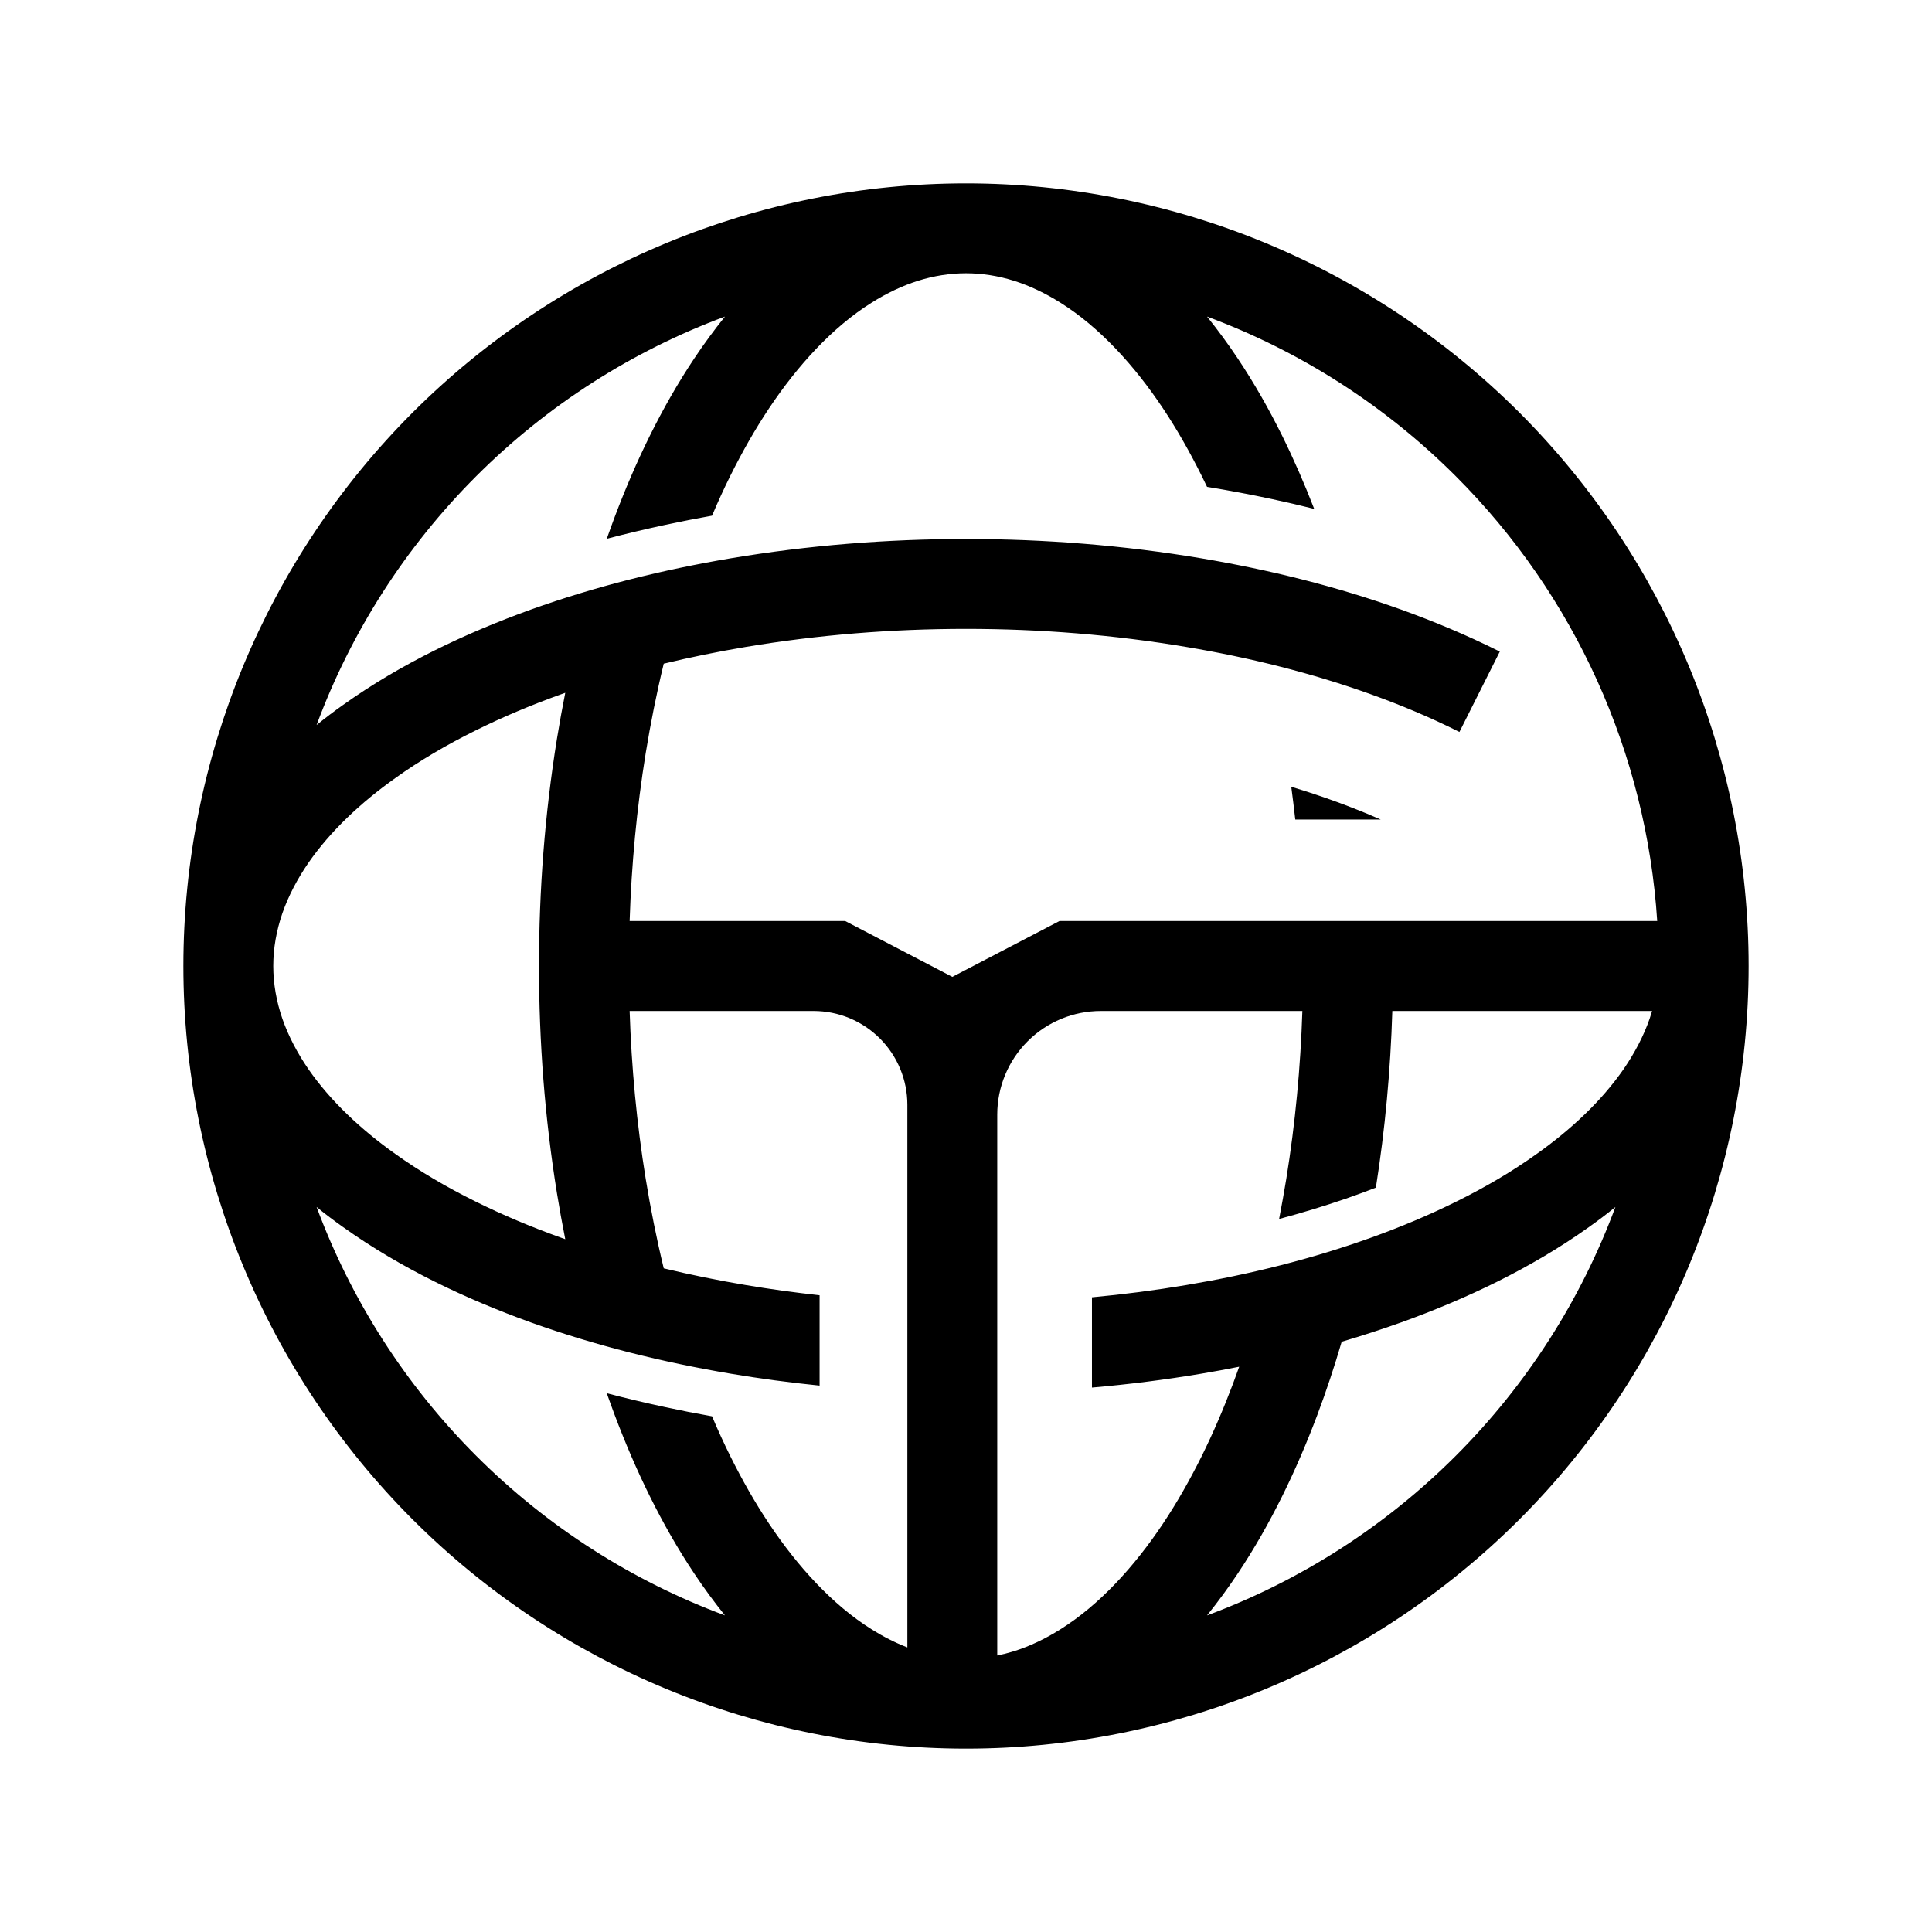
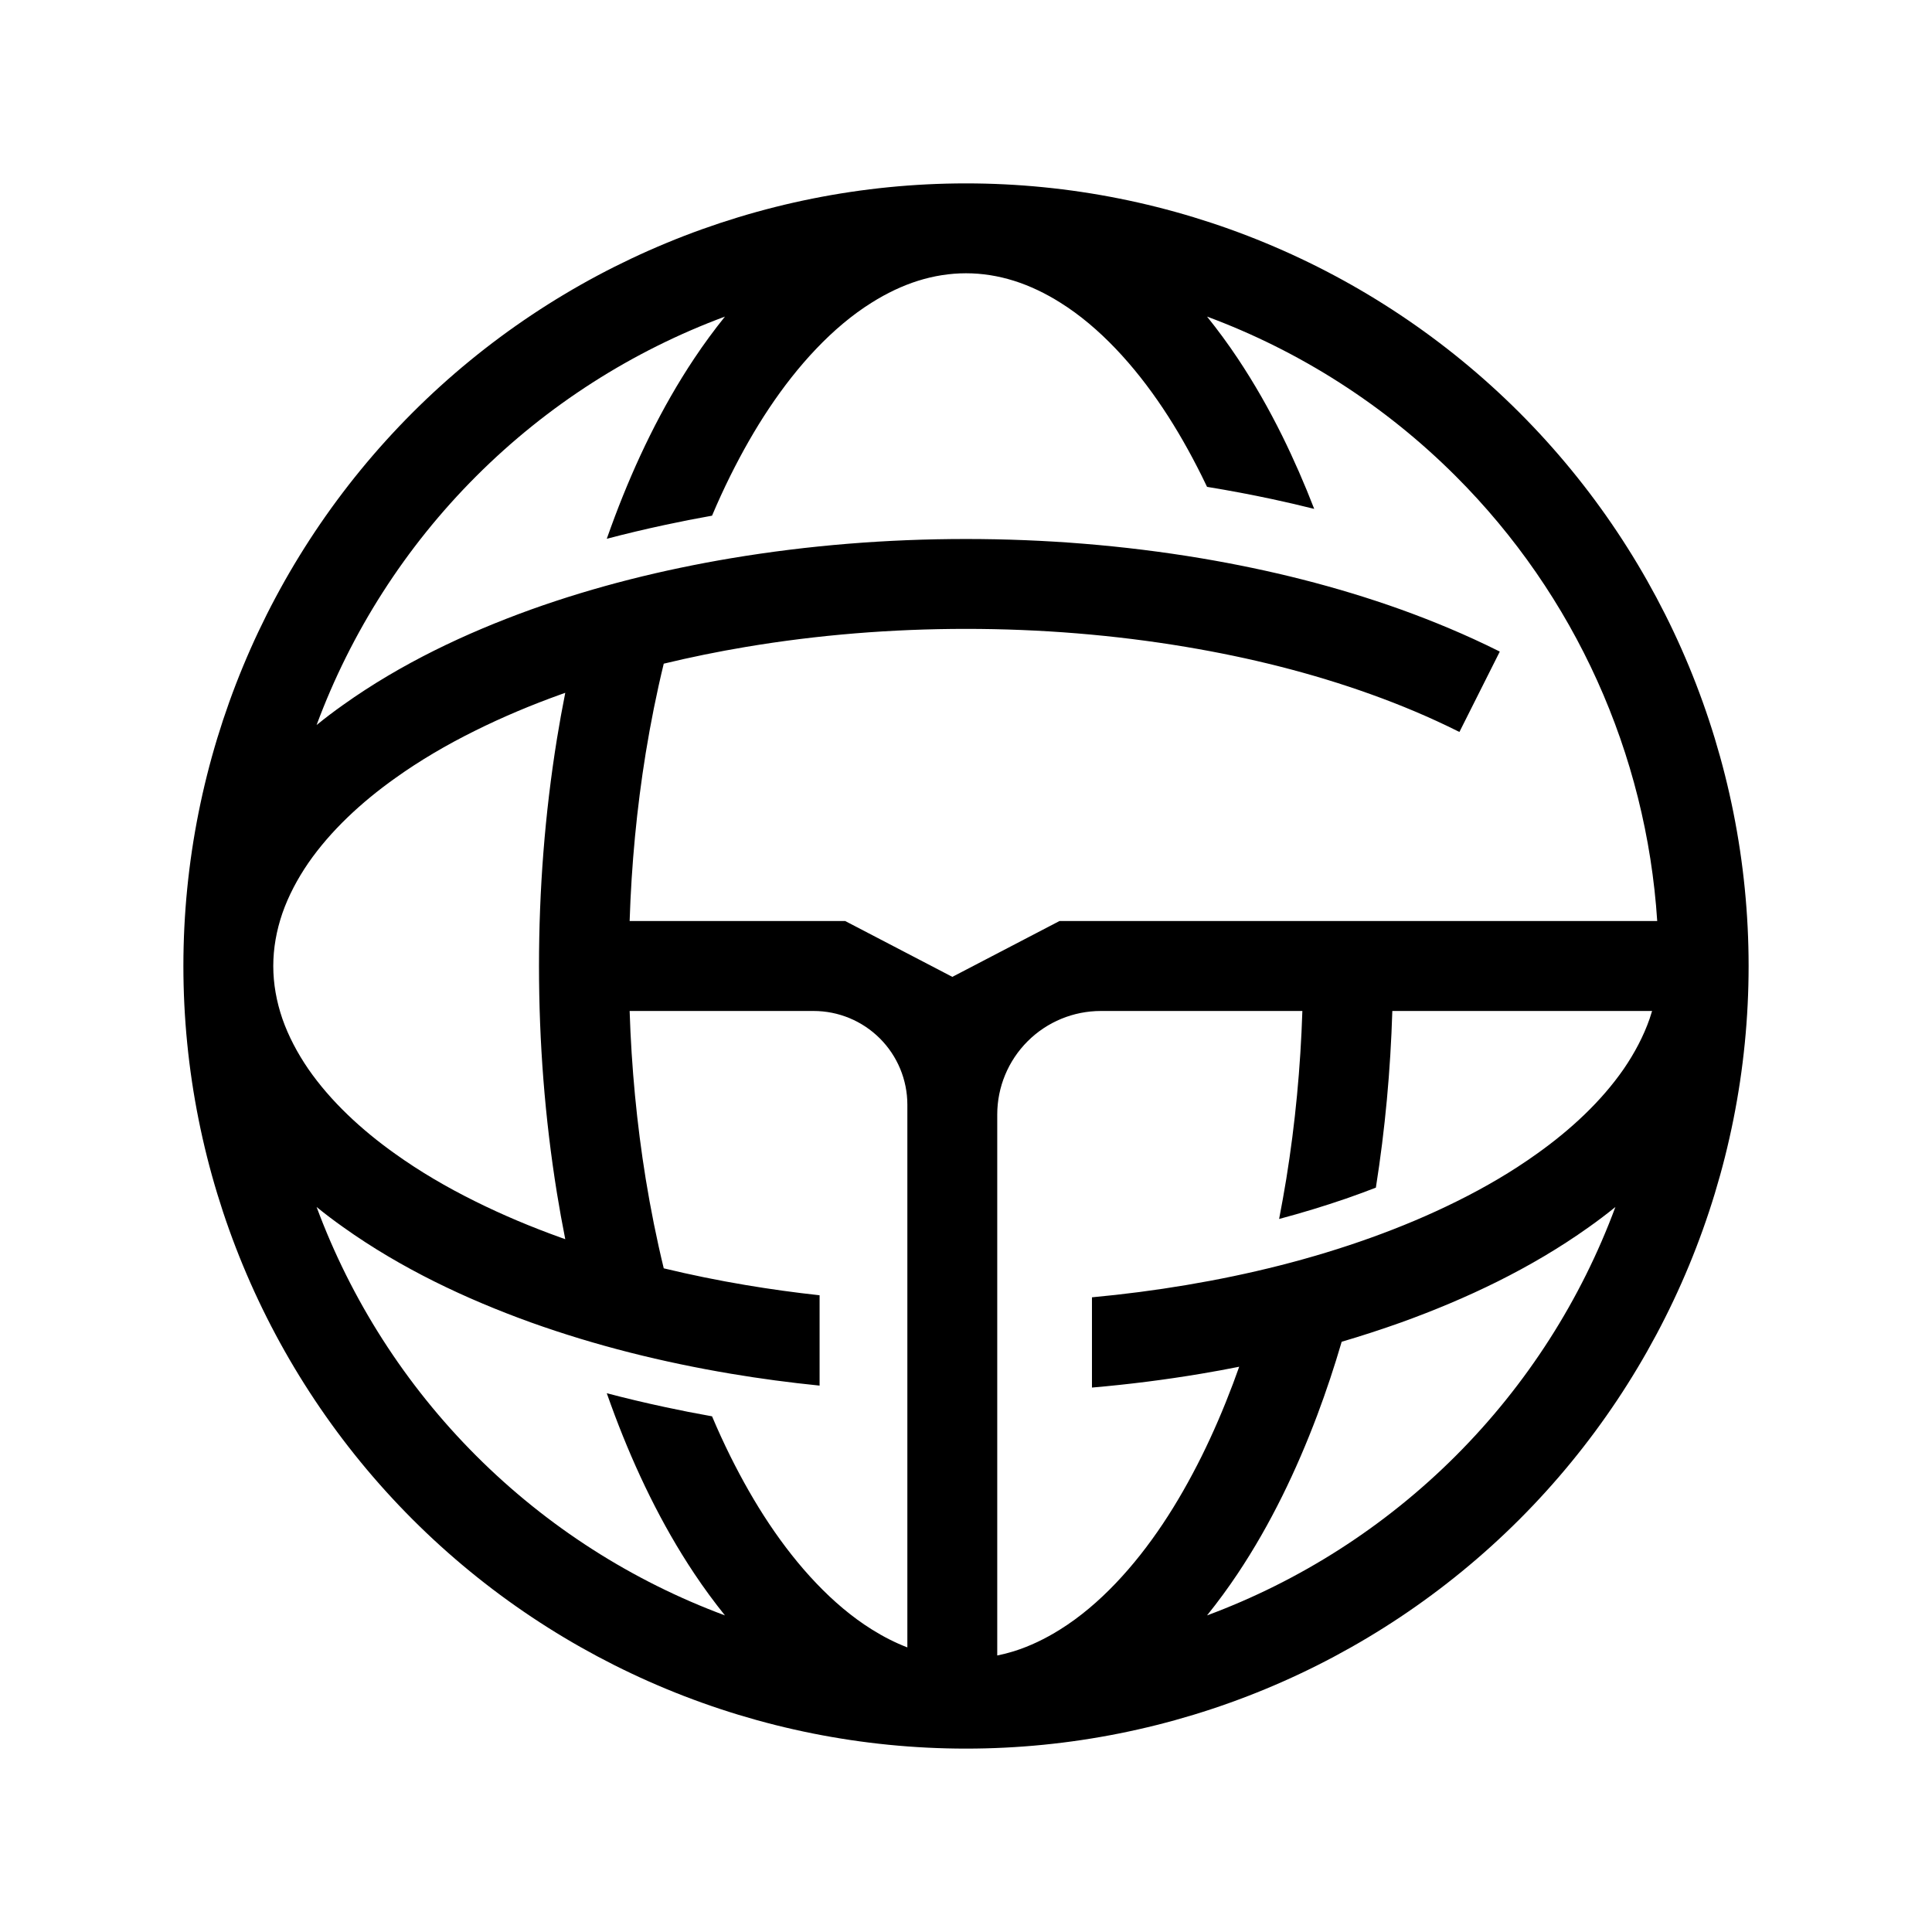
<svg xmlns="http://www.w3.org/2000/svg" viewBox="0 0 256 256" width="256" height="256" role="img" aria-label="General Translation">
-   <path fill="currentColor" fill-rule="nonzero" d="M201.33 201.33C181.88 220.77 155.5 231.7 128 231.7C100.5 231.7 74.12 220.77 54.67 201.33C35.23 181.88 24.3 155.5 24.3 128C24.3 100.5 35.23 74.12 54.67 54.67C74.12 35.23 100.5 24.3 128 24.3C155.5 24.3 181.88 35.23 201.33 54.67C220.77 74.12 231.7 100.5 231.7 128C231.7 155.5 220.77 181.88 201.33 201.33ZM192.9 63.1C183.47 53.67 172.2 46.5 159.94 41.95C161.38 43.74 162.73 45.58 163.99 47.47C166.2 50.78 168.15 54.22 169.89 57.73C171.46 60.91 172.87 64.15 174.14 67.43Q171.43 66.75 168.64 66.15Q164.34 65.23 159.94 64.51C159.7 64.01 159.46 63.52 159.22 63.03C157.67 59.92 155.97 56.91 154.08 54.08C152.19 51.25 150.11 48.59 147.84 46.21C145.57 43.83 143.11 41.73 140.48 40.09C138.51 38.85 136.46 37.87 134.37 37.21C132.27 36.55 130.14 36.21 128 36.21C125.86 36.21 123.73 36.55 121.63 37.21C119.54 37.87 117.49 38.85 115.52 40.09C112.89 41.73 110.43 43.83 108.16 46.21C105.89 48.59 103.81 51.25 101.92 54.08C100.03 56.91 98.33 59.92 96.78 63.03C95.92 64.76 95.11 66.53 94.35 68.33Q91.19 68.89 88.09 69.56Q84.17 70.4 80.4 71.39C80.75 70.41 81.1 69.43 81.47 68.45C82.84 64.82 84.37 61.24 86.11 57.73C87.85 54.22 89.8 50.78 92.01 47.47C93.27 45.58 94.62 43.74 96.06 41.95C83.8 46.5 72.53 53.67 63.1 63.1C53.67 72.53 46.5 83.8 41.95 96.07C43.1 95.13 44.27 94.25 45.47 93.4C49.34 90.64 53.4 88.27 57.57 86.19C61.73 84.12 66 82.34 70.32 80.78C78.97 77.68 87.85 75.49 96.81 73.98C107.13 72.25 117.57 71.42 128 71.42C138.43 71.42 148.87 72.25 159.19 73.98C168.15 75.49 177.03 77.68 185.68 80.78C190 82.34 194.27 84.12 198.43 86.19C198.53 86.24 198.63 86.29 198.73 86.34L193.38 96.99C193.29 96.94 193.21 96.9 193.12 96.86C189.43 95.02 185.59 93.41 181.66 92C173.79 89.17 165.56 87.13 157.22 85.73C147.59 84.11 137.79 83.33 128 83.33C118.21 83.33 108.41 84.11 98.78 85.73C95.14 86.34 91.52 87.08 87.95 87.94C87 91.85 86.21 95.81 85.56 99.79C84.37 107.14 83.67 114.58 83.43 122.04L111.99 122.04L126.19 129.44L140.39 122.04L219.59 122.04C218.15 99.87 208.71 78.9 192.9 63.1ZM36.21 128C36.21 130.35 36.63 132.7 37.42 135C38.22 137.29 39.4 139.53 40.86 141.66C42.33 143.78 44.08 145.79 46.03 147.67C47.97 149.54 50.11 151.29 52.38 152.9C55.65 155.24 59.19 157.31 62.88 159.14C66.57 160.98 70.41 162.59 74.34 164C74.53 164.07 74.72 164.14 74.9 164.2C74.5 162.18 74.13 160.15 73.8 158.11C72.19 148.14 71.42 138.07 71.42 128C71.42 117.93 72.19 107.86 73.8 97.89C74.13 95.85 74.5 93.82 74.9 91.8C74.72 91.86 74.53 91.93 74.34 92C70.41 93.41 66.57 95.02 62.88 96.86C59.19 98.69 55.65 100.76 52.38 103.1C50.11 104.71 47.97 106.46 46.03 108.33C44.08 110.21 42.33 112.22 40.86 114.34C39.4 116.47 38.22 118.71 37.42 121C36.63 123.3 36.21 125.65 36.21 128ZM171.63 108.59C171.47 107.14 171.29 105.7 171.1 104.25Q173.29 104.91 175.4 105.64Q179.38 107.02 182.95 108.59ZM45.47 162.6C44.27 161.75 43.1 160.87 41.95 159.93C46.5 172.2 53.67 183.47 63.1 192.9C72.53 202.33 83.8 209.5 96.06 214.05C94.62 212.26 93.27 210.42 92.01 208.53C89.8 205.22 87.85 201.78 86.11 198.27C84.37 194.76 82.84 191.18 81.47 187.55C81.1 186.57 80.75 185.59 80.4 184.61Q84.17 185.6 88.09 186.44Q91.19 187.11 94.35 187.67C95.11 189.47 95.92 191.24 96.78 192.97C98.33 196.08 100.03 199.09 101.92 201.92C103.81 204.75 105.89 207.41 108.16 209.79C110.43 212.17 112.89 214.27 115.52 215.91C117.05 216.87 118.62 217.67 120.23 218.29L120.23 146.38C120.23 143.09 118.92 139.93 116.59 137.6C114.26 135.27 111.1 133.96 107.81 133.96L83.43 133.96C83.67 141.42 84.37 148.86 85.56 156.21C86.21 160.19 87 164.15 87.95 168.06C91.52 168.92 95.14 169.66 98.78 170.27C102.04 170.82 105.31 171.27 108.6 171.63L108.6 183.6C104.65 183.2 100.72 182.68 96.81 182.02C87.85 180.51 78.97 178.32 70.32 175.22C66 173.66 61.73 171.88 57.57 169.81C53.4 167.73 49.34 165.36 45.47 162.6ZM132.14 147.68L132.14 219.36C132.89 219.21 133.63 219.02 134.37 218.79C136.46 218.13 138.51 217.15 140.48 215.91C143.11 214.27 145.57 212.17 147.84 209.79C150.11 207.41 152.19 204.75 154.08 201.92C155.97 199.09 157.67 196.08 159.22 192.97C160.76 189.86 162.14 186.64 163.38 183.35C163.66 182.61 163.93 181.86 164.2 181.1C162.54 181.43 160.87 181.74 159.19 182.02C154.38 182.83 149.54 183.44 144.69 183.86L144.69 171.9C148.89 171.51 153.07 170.97 157.22 170.27C165.56 168.87 173.79 166.83 181.66 164C185.59 162.59 189.43 160.98 193.12 159.14C196.81 157.31 200.35 155.24 203.62 152.9C205.89 151.29 208.03 149.54 209.97 147.67C211.92 145.79 213.67 143.78 215.14 141.66C216.6 139.53 217.78 137.29 218.58 135C218.7 134.65 218.81 134.3 218.91 133.96L184.49 133.96C184.25 141.79 183.54 149.61 182.31 157.37Q180.37 158.12 178.33 158.83Q174.06 160.3 169.49 161.52C169.83 159.75 170.15 157.98 170.44 156.21C171.63 148.86 172.33 141.42 172.57 133.96L145.87 133.96C142.23 133.96 138.74 135.4 136.16 137.98C133.59 140.55 132.14 144.04 132.14 147.68ZM192.9 192.9C202.33 183.47 209.5 172.2 214.05 159.93C212.9 160.87 211.73 161.75 210.53 162.6C206.66 165.36 202.6 167.73 198.43 169.81C194.27 171.88 190 173.66 185.68 175.22C183.07 176.15 180.43 177.01 177.78 177.79C176.82 181.07 175.74 184.33 174.53 187.55C173.16 191.18 171.63 194.76 169.89 198.27C168.15 201.78 166.2 205.22 163.99 208.53C162.73 210.42 161.38 212.26 159.94 214.05C172.2 209.5 183.47 202.33 192.9 192.9Z" />
+   <path fill="currentColor" fill-rule="nonzero" d="M201.33 201.33C181.88 220.77 155.5 231.7 128 231.7C100.5 231.7 74.12 220.77 54.67 201.33C35.23 181.88 24.3 155.5 24.3 128C24.3 100.5 35.23 74.12 54.67 54.67C74.12 35.23 100.5 24.3 128 24.3C155.5 24.3 181.88 35.23 201.33 54.67C220.77 74.12 231.7 100.5 231.7 128C231.7 155.5 220.77 181.88 201.33 201.33ZM192.9 63.1C183.47 53.67 172.2 46.5 159.94 41.95C161.38 43.74 162.73 45.58 163.99 47.47C166.2 50.78 168.15 54.22 169.89 57.73C171.46 60.91 172.87 64.15 174.14 67.43Q171.43 66.75 168.64 66.15Q164.34 65.23 159.94 64.51C159.7 64.01 159.46 63.52 159.22 63.03C157.67 59.92 155.97 56.91 154.08 54.08C152.19 51.25 150.11 48.59 147.84 46.21C145.57 43.83 143.11 41.73 140.48 40.09C138.51 38.85 136.46 37.87 134.37 37.21C132.27 36.55 130.14 36.21 128 36.21C125.86 36.21 123.73 36.55 121.63 37.21C119.54 37.87 117.49 38.85 115.52 40.09C112.89 41.73 110.43 43.83 108.16 46.21C105.89 48.59 103.81 51.25 101.92 54.08C100.03 56.91 98.33 59.92 96.78 63.03C95.92 64.76 95.11 66.53 94.35 68.33Q91.19 68.89 88.09 69.56Q84.17 70.4 80.4 71.39C80.75 70.41 81.1 69.43 81.47 68.45C82.84 64.82 84.37 61.24 86.11 57.73C87.85 54.22 89.8 50.78 92.01 47.47C93.27 45.58 94.62 43.74 96.06 41.95C83.8 46.5 72.53 53.67 63.1 63.1C53.67 72.53 46.5 83.8 41.95 96.07C43.1 95.13 44.27 94.25 45.47 93.4C49.34 90.64 53.4 88.27 57.57 86.19C61.73 84.12 66 82.34 70.32 80.78C78.97 77.68 87.85 75.49 96.81 73.98C107.13 72.25 117.57 71.42 128 71.42C138.43 71.42 148.87 72.25 159.19 73.98C168.15 75.49 177.03 77.68 185.68 80.78C190 82.34 194.27 84.12 198.43 86.19C198.53 86.24 198.63 86.29 198.73 86.34L193.38 96.99C193.29 96.94 193.21 96.9 193.12 96.86C189.43 95.02 185.59 93.41 181.66 92C173.79 89.17 165.56 87.13 157.22 85.73C147.59 84.11 137.79 83.33 128 83.33C118.21 83.33 108.41 84.11 98.78 85.73C95.14 86.34 91.52 87.08 87.95 87.94C87 91.85 86.21 95.81 85.56 99.79C84.37 107.14 83.67 114.58 83.43 122.04L111.99 122.04L126.19 129.44L140.39 122.04L219.59 122.04C218.15 99.87 208.71 78.9 192.9 63.1ZM36.21 128C36.21 130.35 36.63 132.7 37.42 135C38.22 137.29 39.4 139.53 40.86 141.66C42.33 143.78 44.08 145.79 46.03 147.67C47.97 149.54 50.11 151.29 52.38 152.9C55.65 155.24 59.19 157.31 62.88 159.14C66.57 160.98 70.41 162.59 74.34 164C74.53 164.07 74.72 164.14 74.9 164.2C74.5 162.18 74.13 160.15 73.8 158.11C72.19 148.14 71.42 138.07 71.42 128C71.42 117.93 72.19 107.86 73.8 97.89C74.13 95.85 74.5 93.82 74.9 91.8C74.72 91.86 74.53 91.93 74.34 92C70.41 93.41 66.57 95.02 62.88 96.86C59.19 98.69 55.65 100.76 52.38 103.1C50.11 104.71 47.97 106.46 46.03 108.33C44.08 110.21 42.33 112.22 40.86 114.34C39.4 116.47 38.22 118.71 37.42 121C36.63 123.3 36.21 125.65 36.21 128ZM45.47 162.6C44.27 161.75 43.1 160.87 41.95 159.93C46.5 172.2 53.67 183.47 63.1 192.9C72.53 202.33 83.8 209.5 96.06 214.05C94.62 212.26 93.27 210.42 92.01 208.53C89.8 205.22 87.85 201.78 86.11 198.27C84.37 194.76 82.84 191.18 81.47 187.55C81.1 186.57 80.75 185.59 80.4 184.61Q84.17 185.6 88.09 186.44Q91.19 187.11 94.35 187.67C95.11 189.47 95.92 191.24 96.78 192.97C98.33 196.08 100.03 199.09 101.92 201.92C103.81 204.75 105.89 207.41 108.16 209.79C110.43 212.17 112.89 214.27 115.52 215.91C117.05 216.87 118.62 217.67 120.23 218.29L120.23 146.38C120.23 143.09 118.92 139.93 116.59 137.6C114.26 135.27 111.1 133.96 107.81 133.96L83.43 133.96C83.67 141.42 84.37 148.86 85.56 156.21C86.21 160.19 87 164.15 87.95 168.06C91.52 168.92 95.14 169.66 98.78 170.27C102.04 170.82 105.31 171.27 108.6 171.63L108.6 183.6C104.65 183.2 100.72 182.68 96.81 182.02C87.85 180.51 78.97 178.32 70.32 175.22C66 173.66 61.73 171.88 57.57 169.81C53.4 167.73 49.34 165.36 45.47 162.6ZM132.14 147.68L132.14 219.36C132.89 219.21 133.63 219.02 134.37 218.79C136.46 218.13 138.51 217.15 140.48 215.91C143.11 214.27 145.57 212.17 147.84 209.79C150.11 207.41 152.19 204.75 154.08 201.92C155.97 199.09 157.67 196.08 159.22 192.97C160.76 189.86 162.14 186.64 163.38 183.35C163.66 182.61 163.93 181.86 164.2 181.1C162.54 181.43 160.87 181.74 159.19 182.02C154.38 182.83 149.54 183.44 144.69 183.86L144.69 171.9C148.89 171.51 153.07 170.97 157.22 170.27C165.56 168.87 173.79 166.83 181.66 164C185.59 162.59 189.43 160.98 193.12 159.14C196.81 157.31 200.35 155.24 203.62 152.9C205.89 151.29 208.03 149.54 209.97 147.67C211.92 145.79 213.67 143.78 215.14 141.66C216.6 139.53 217.78 137.29 218.58 135C218.7 134.65 218.81 134.3 218.91 133.96L184.49 133.96C184.25 141.79 183.54 149.61 182.31 157.37Q180.37 158.12 178.33 158.83Q174.06 160.3 169.49 161.52C169.83 159.75 170.15 157.98 170.44 156.21C171.63 148.86 172.33 141.42 172.57 133.96L145.87 133.96C142.23 133.96 138.74 135.4 136.16 137.98C133.59 140.55 132.14 144.04 132.14 147.68ZM192.9 192.9C202.33 183.47 209.5 172.2 214.05 159.93C212.9 160.87 211.73 161.75 210.53 162.6C206.66 165.36 202.6 167.73 198.43 169.81C194.27 171.88 190 173.66 185.68 175.22C183.07 176.15 180.43 177.01 177.78 177.79C176.82 181.07 175.74 184.33 174.53 187.55C173.16 191.18 171.63 194.76 169.89 198.27C168.15 201.78 166.2 205.22 163.99 208.53C162.73 210.42 161.38 212.26 159.94 214.05C172.2 209.5 183.47 202.33 192.9 192.9Z" />
</svg>
